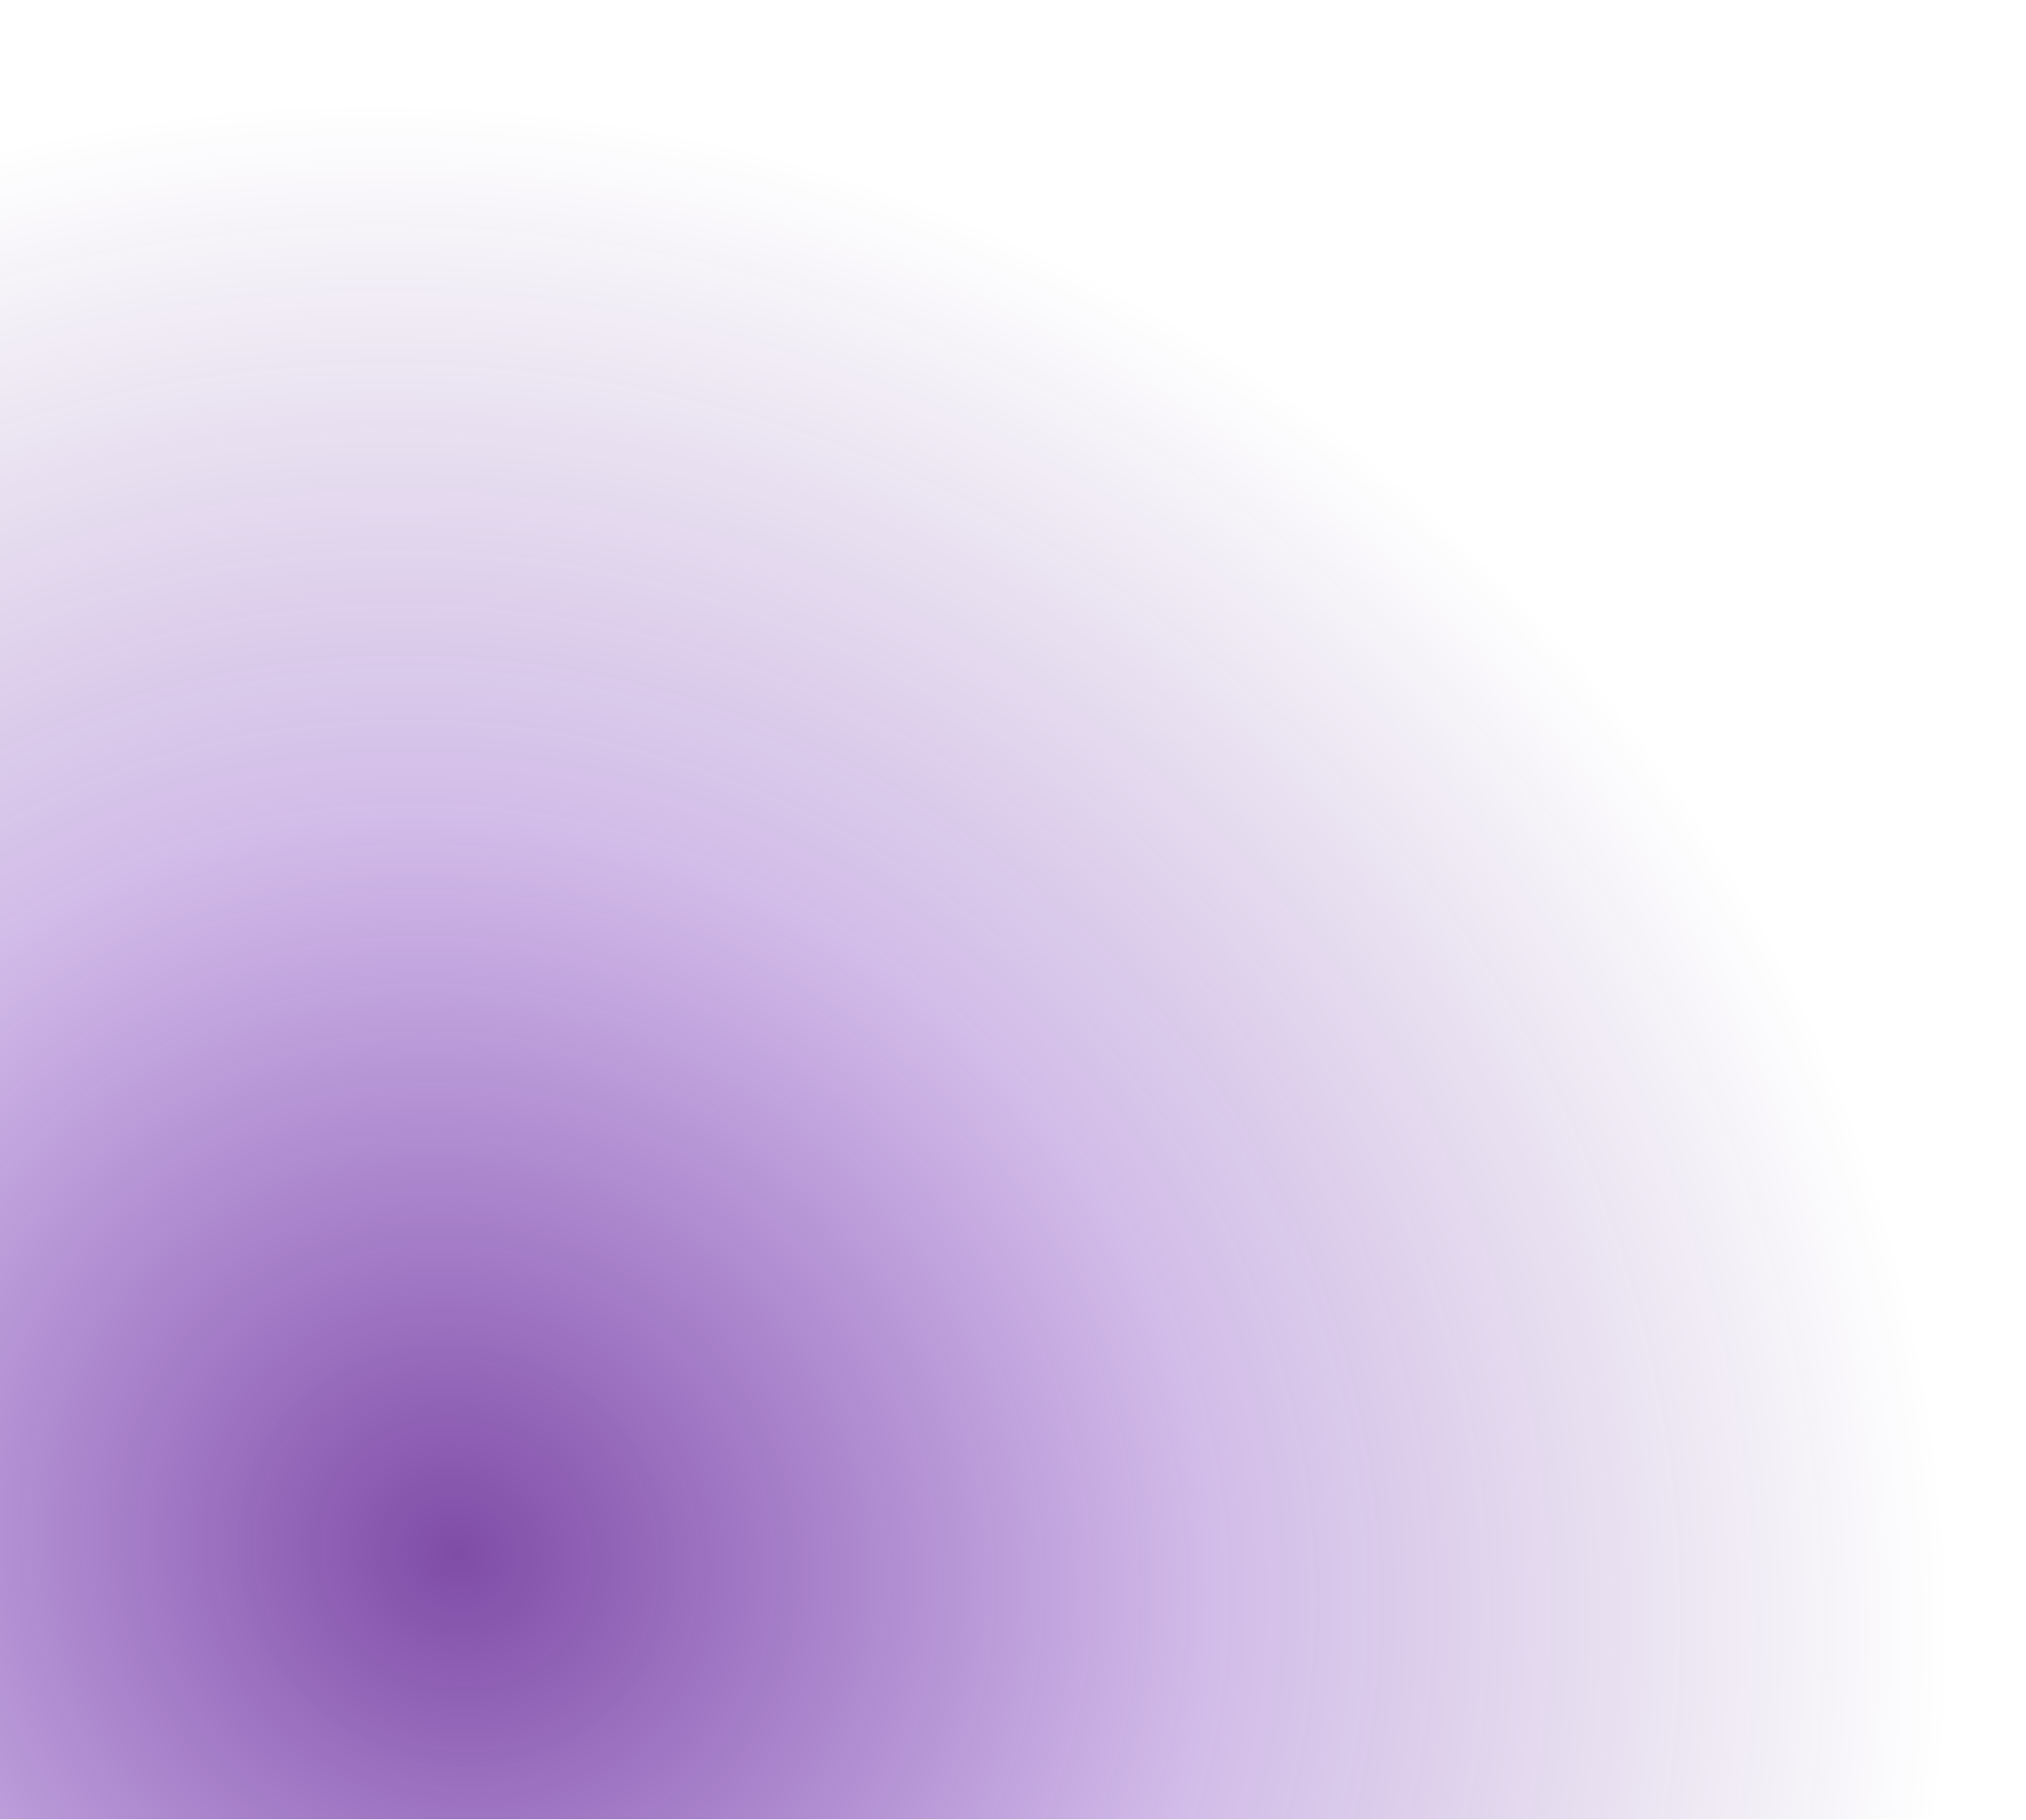
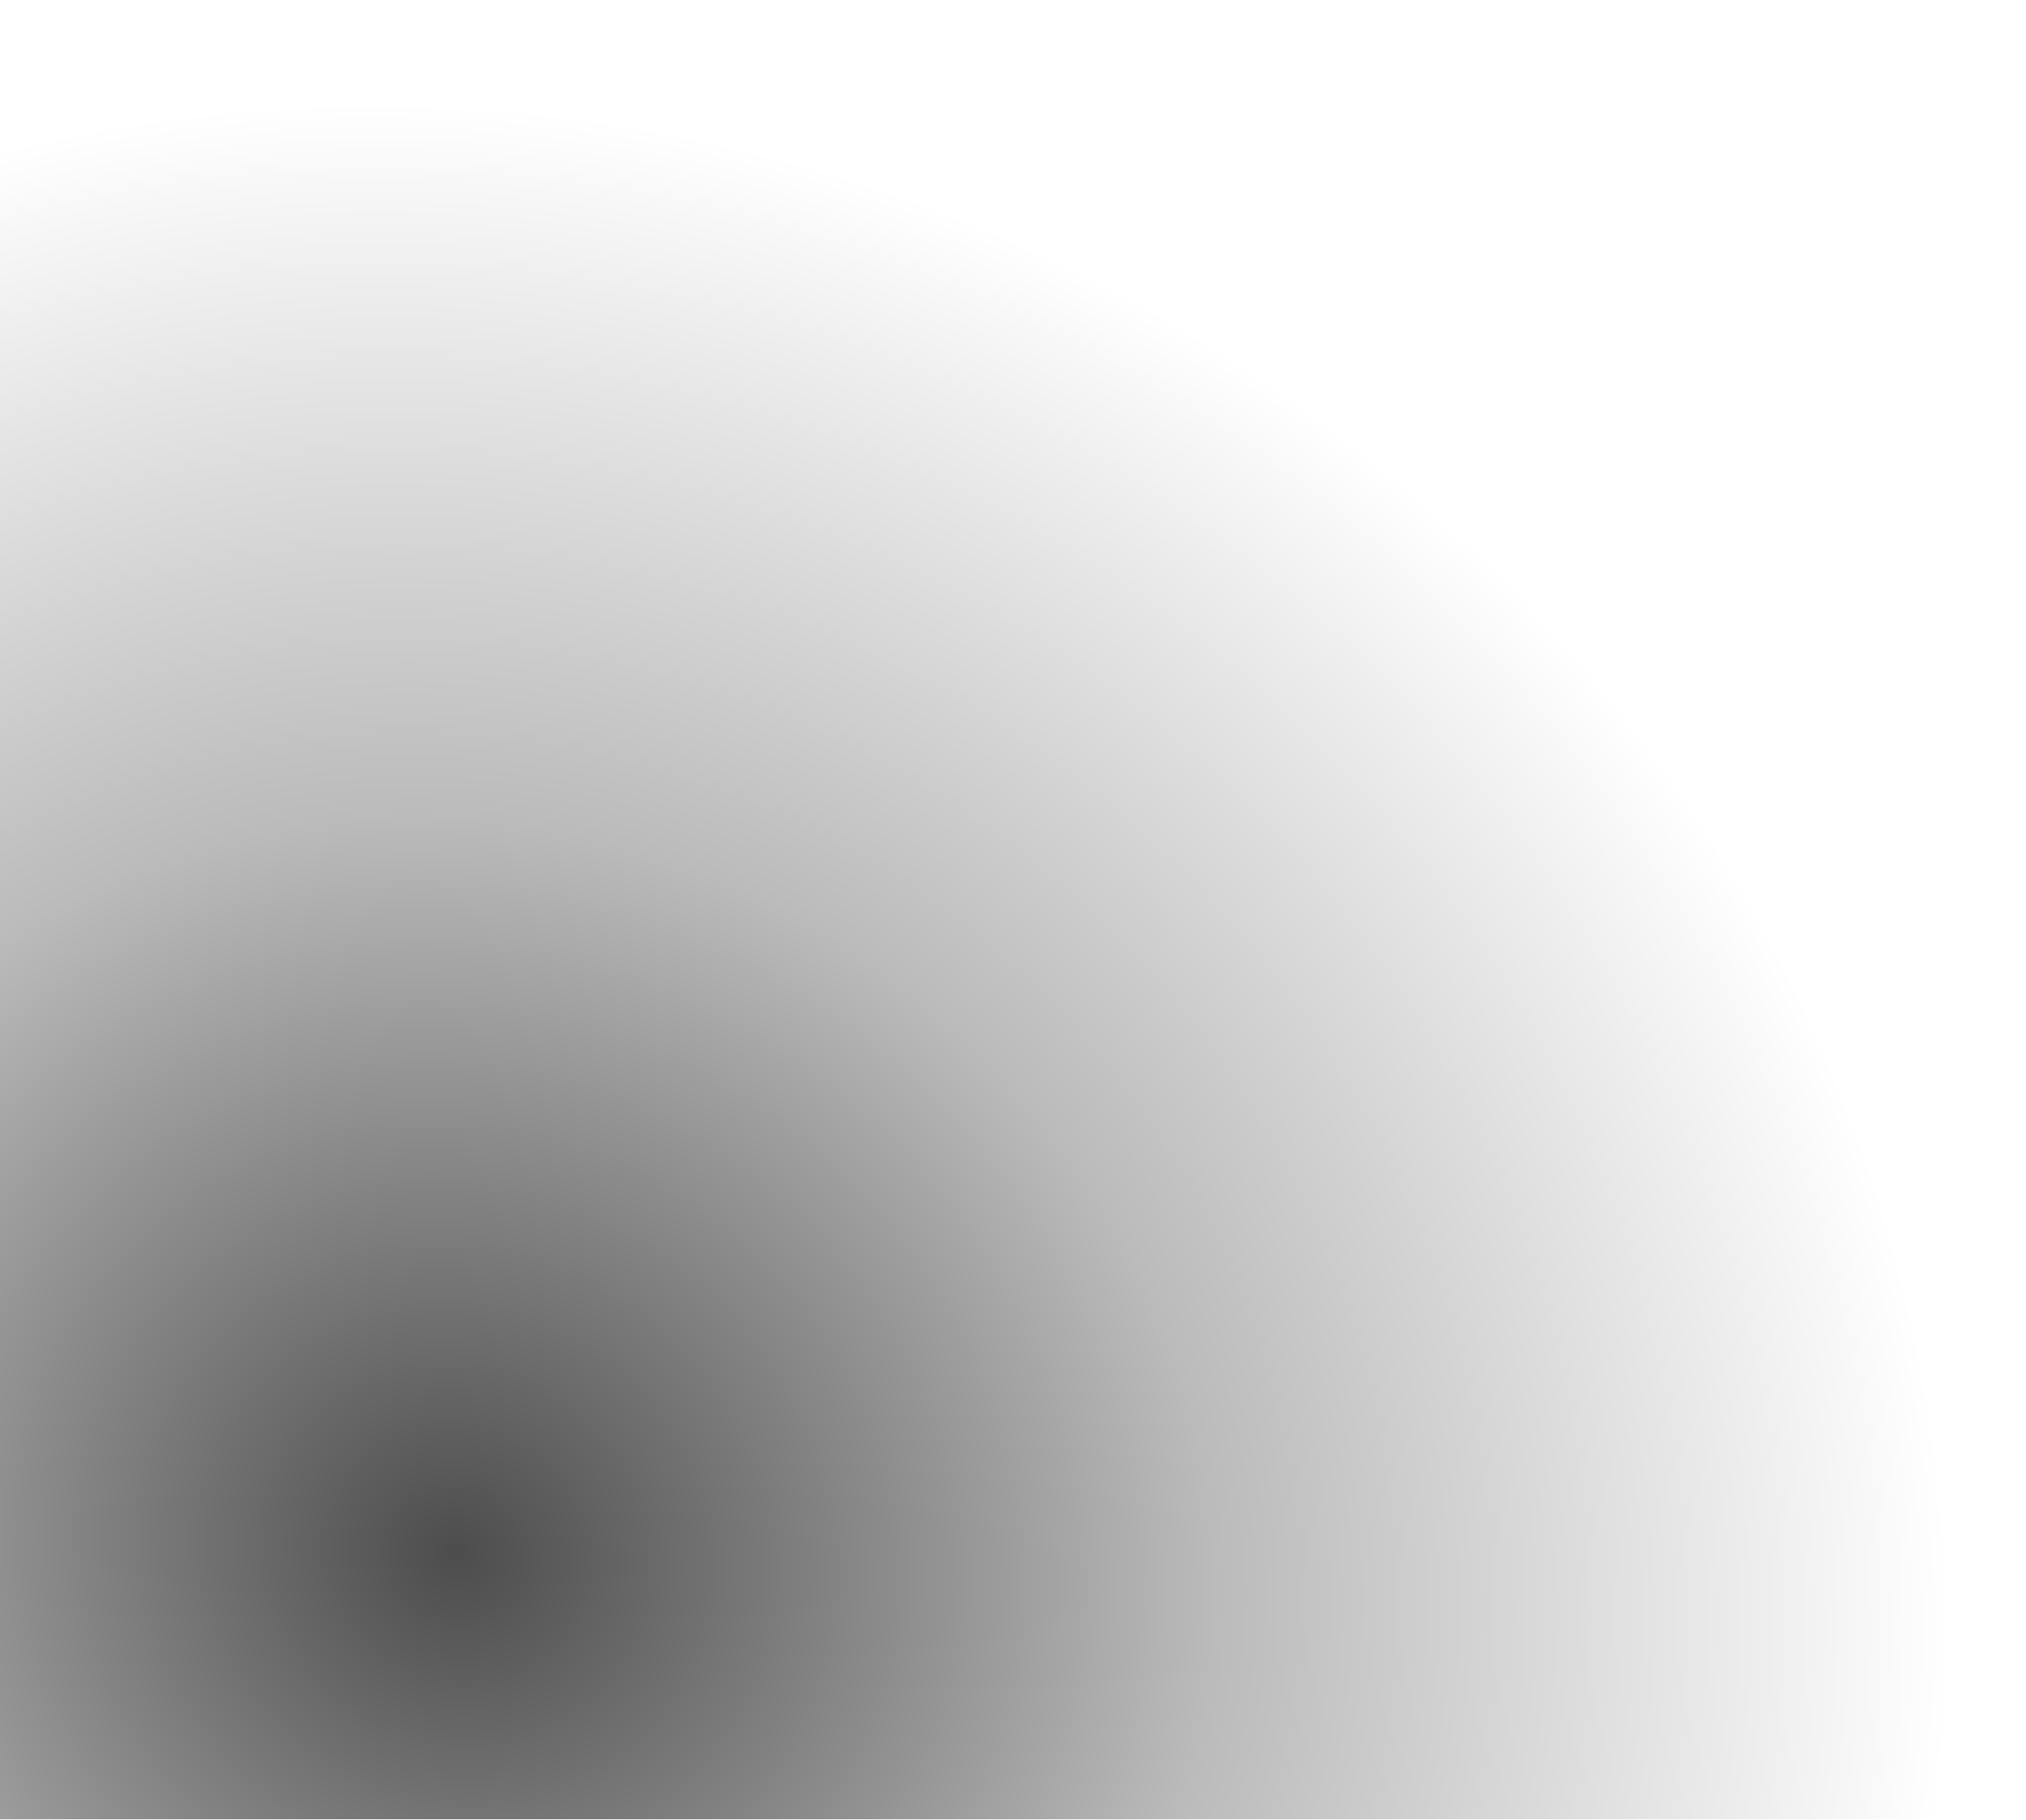
<svg xmlns="http://www.w3.org/2000/svg" width="353" height="317" viewBox="0 0 353 317" fill="none">
  <path d="M350.973 317L0 317V9.453C23.052 3.286 47.269 0 72.248 0C227.303 0 353 126.631 353 282.838C353 294.4 352.311 305.801 350.973 317Z" fill="url(#paint0_radial_5370_31318)" />
  <defs>
    <radialGradient id="paint0_radial_5370_31318" cx="0" cy="0" r="1" gradientUnits="userSpaceOnUse" gradientTransform="translate(79.6985 270.875) rotate(-53.1397) scale(248.815 260.422)">
-       <stop stop-color="#480080" stop-opacity="0.7" />
-       <stop offset="0.504" stop-color="#5703AB" stop-opacity="0.27" />
-       <stop offset="1" stop-color="#36006C" stop-opacity="0" />
+       <stop stopColor="#480080" stop-opacity="0.7" />
+       <stop offset="0.504" stopColor="#5703AB" stop-opacity="0.27" />
+       <stop offset="1" stopColor="#36006C" stop-opacity="0" />
    </radialGradient>
  </defs>
</svg>
